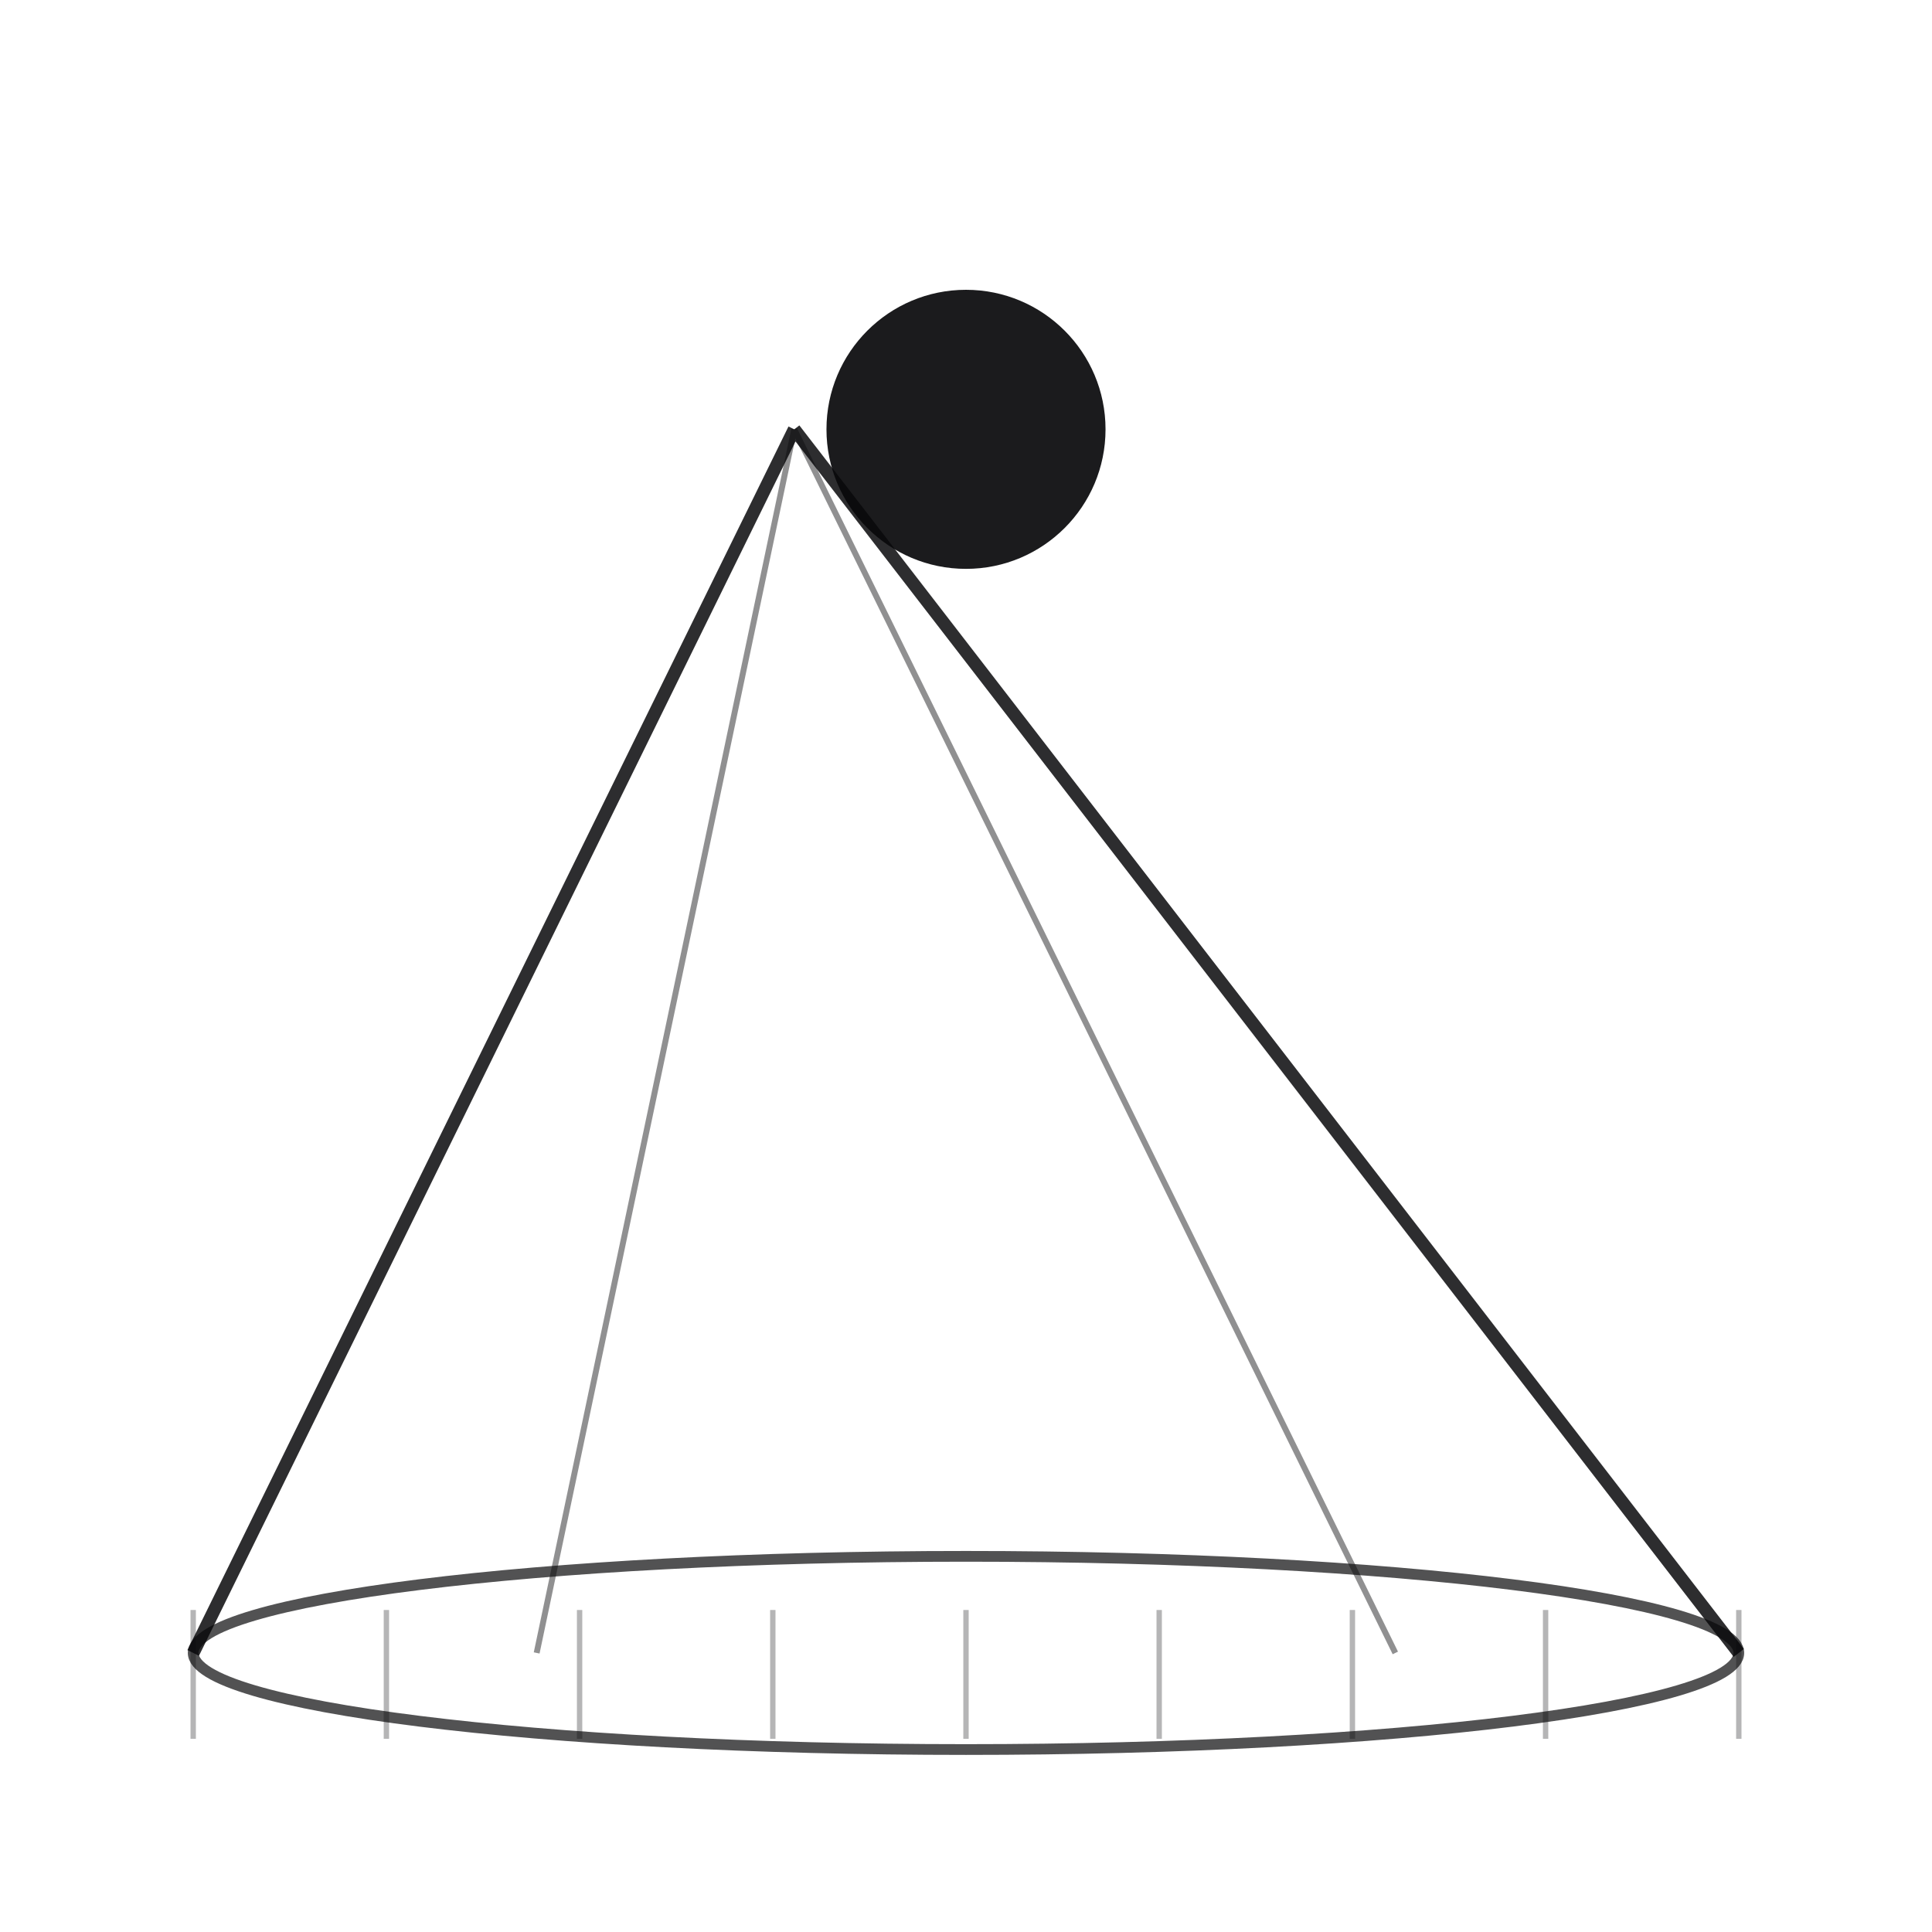
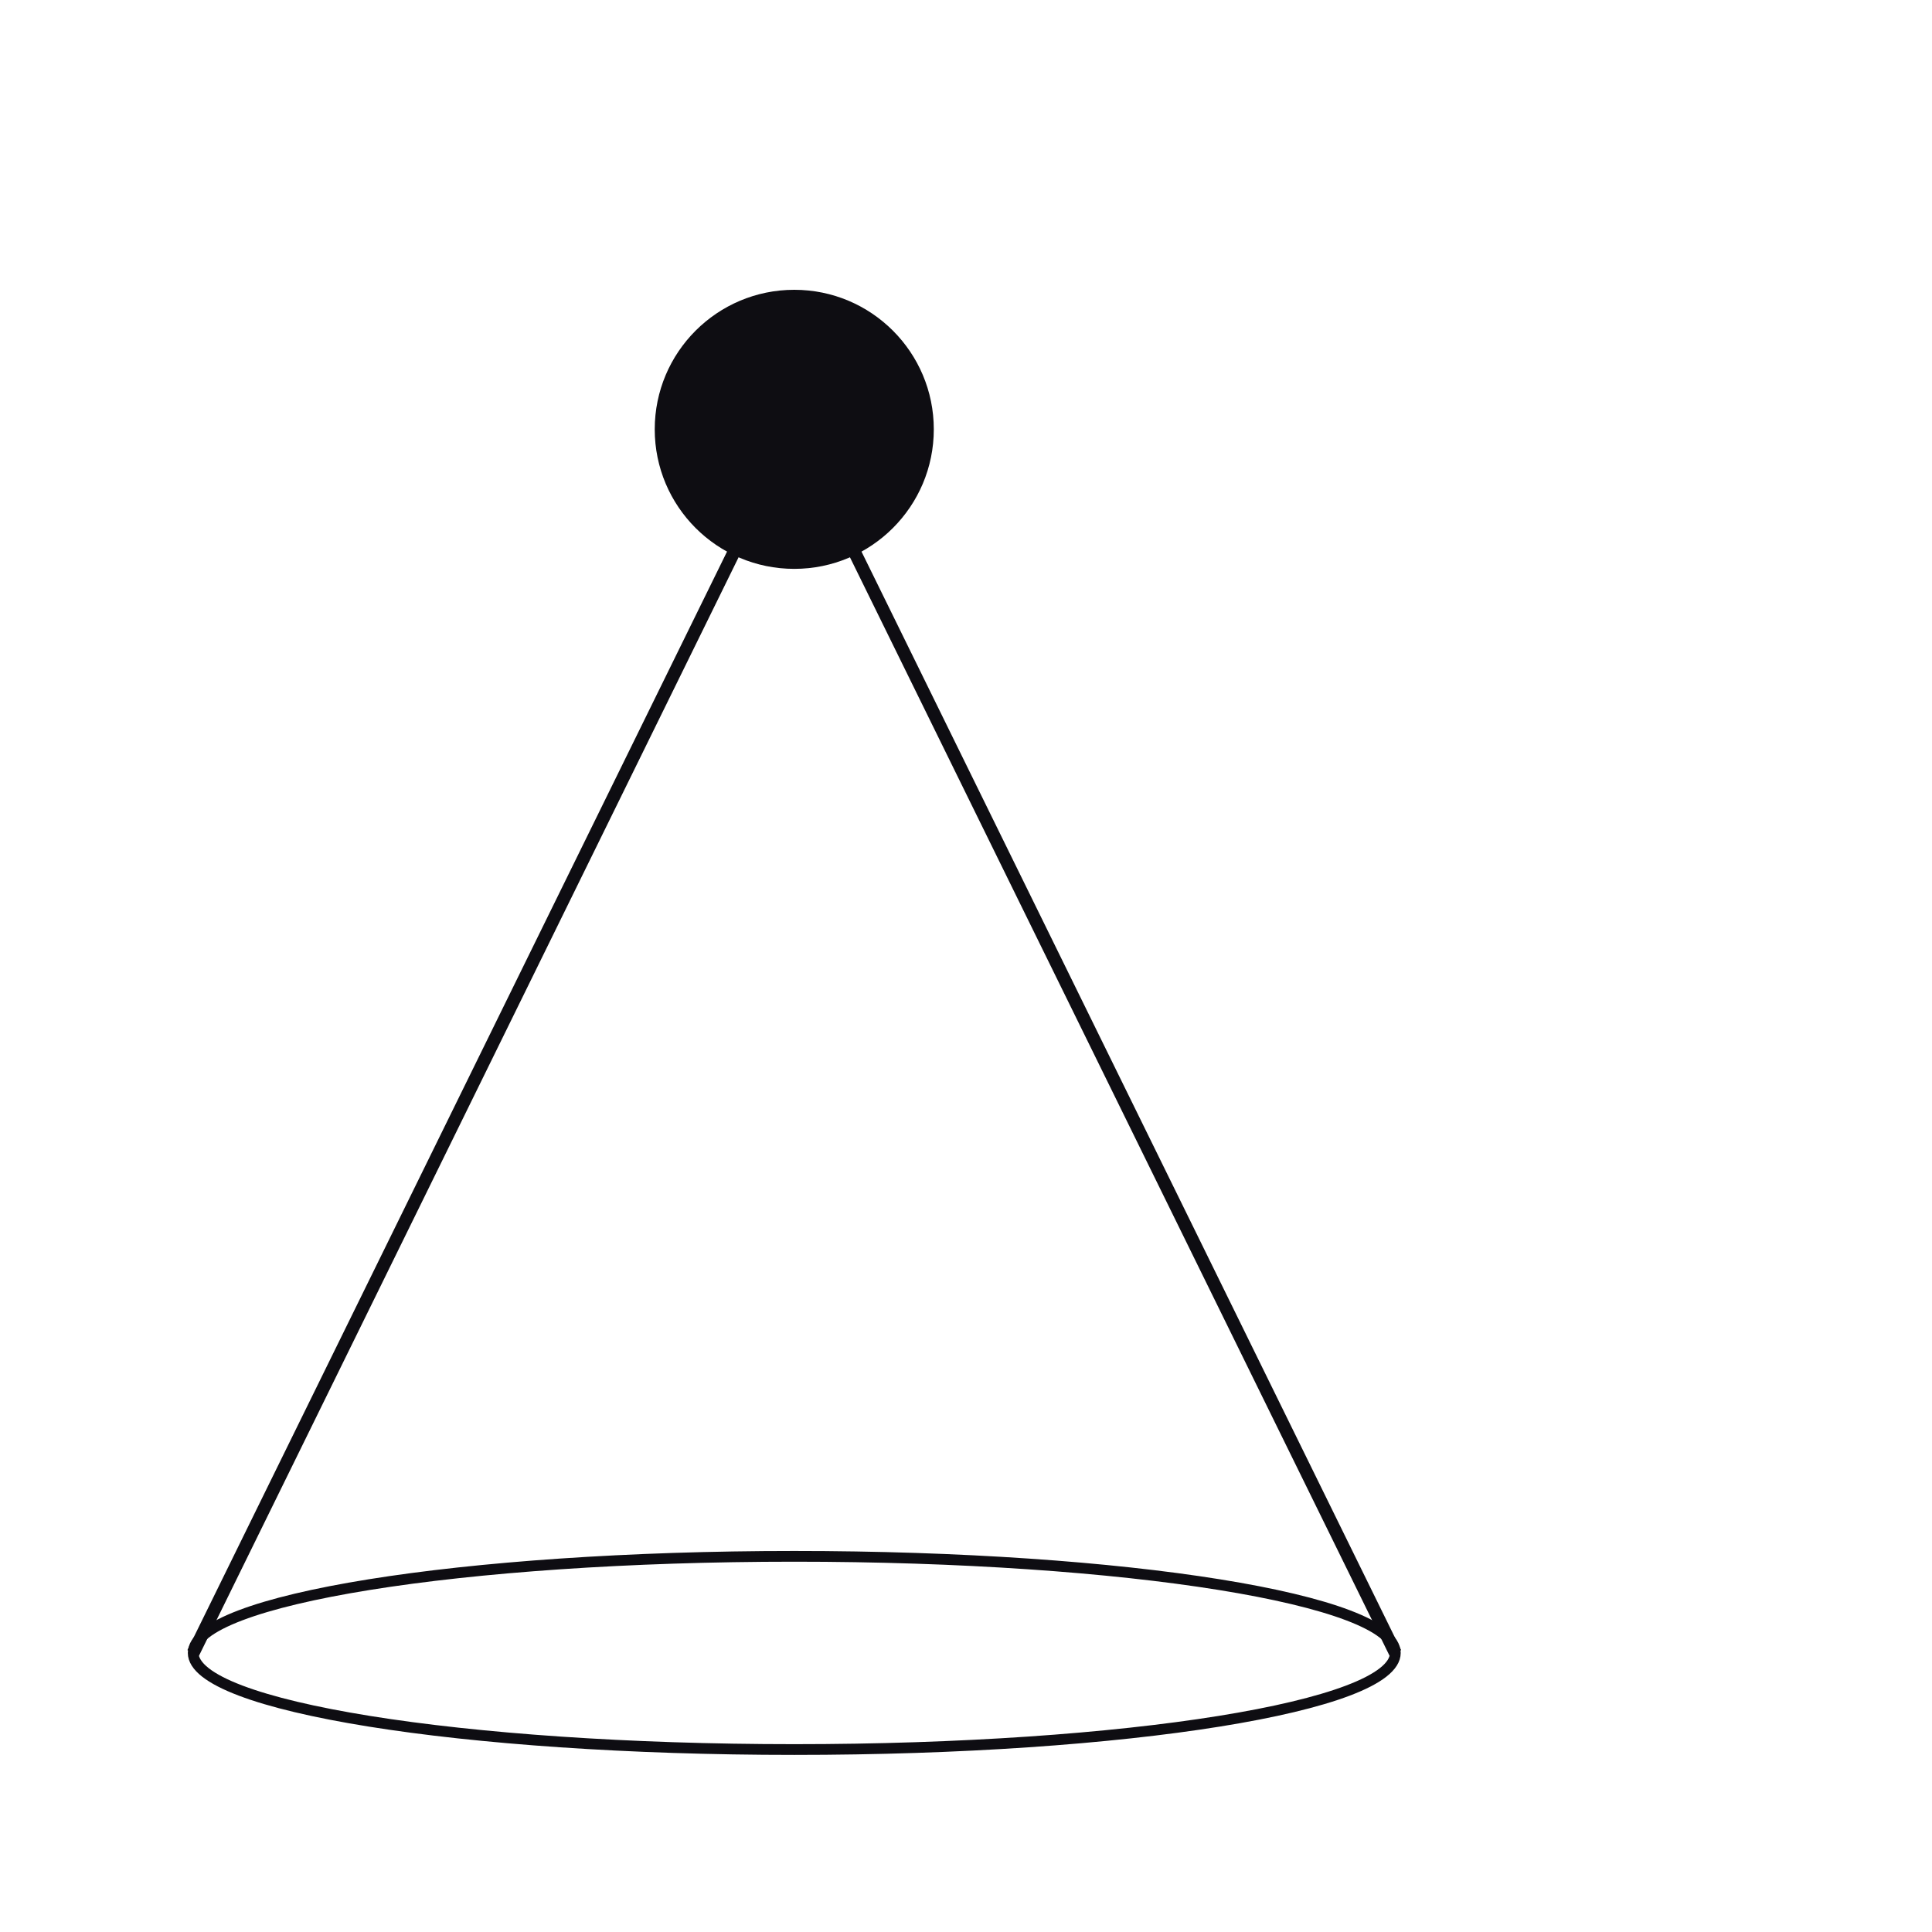
<svg xmlns="http://www.w3.org/2000/svg" width="180" height="180" viewBox="0 0 180 180" fill="none">
-   <path d="M74.0 40L18.0 154M74.0 40L162.0 154" stroke="#08080A" stroke-width="1.2" opacity=".85" />
-   <path d="M74.0 40L50.0 154M74.0 40L130.0 154" stroke="#08080A" stroke-width=".55" opacity=".45" />
-   <ellipse cx="90.0" cy="154" rx="72" ry="9" stroke="#08080A" stroke-width="1" opacity=".7" />
-   <path d="M18.0 150L18.0 162" stroke="#08080A" stroke-width=".5" opacity=".3" />
-   <path d="M36.0 150L36.0 162" stroke="#08080A" stroke-width=".5" opacity=".3" />
-   <path d="M54.0 150L54.0 162" stroke="#08080A" stroke-width=".5" opacity=".3" />
-   <path d="M72.0 150L72.0 162" stroke="#08080A" stroke-width=".5" opacity=".3" />
-   <path d="M90.0 150L90.0 162" stroke="#08080A" stroke-width=".5" opacity=".3" />
-   <path d="M108.0 150L108.0 162" stroke="#08080A" stroke-width=".5" opacity=".3" />
-   <path d="M126.0 150L126.0 162" stroke="#08080A" stroke-width=".5" opacity=".3" />
-   <path d="M144.0 150L144.0 162" stroke="#08080A" stroke-width=".5" opacity=".3" />
-   <path d="M162.0 150L162.0 162" stroke="#08080A" stroke-width=".5" opacity=".3" />
-   <circle cx="90.0" cy="40" r="13" fill="#08080A" opacity=".92" />
+   <path d="M74 40L18 154M74 40L130 154" stroke="#0E0D12" stroke-width="1.2" />
+   <ellipse cx="74" cy="154" rx="56" ry="9" stroke="#0E0D12" stroke-width="1" />
+   <circle cx="74" cy="40" r="13" fill="#0E0D12" />
</svg>
